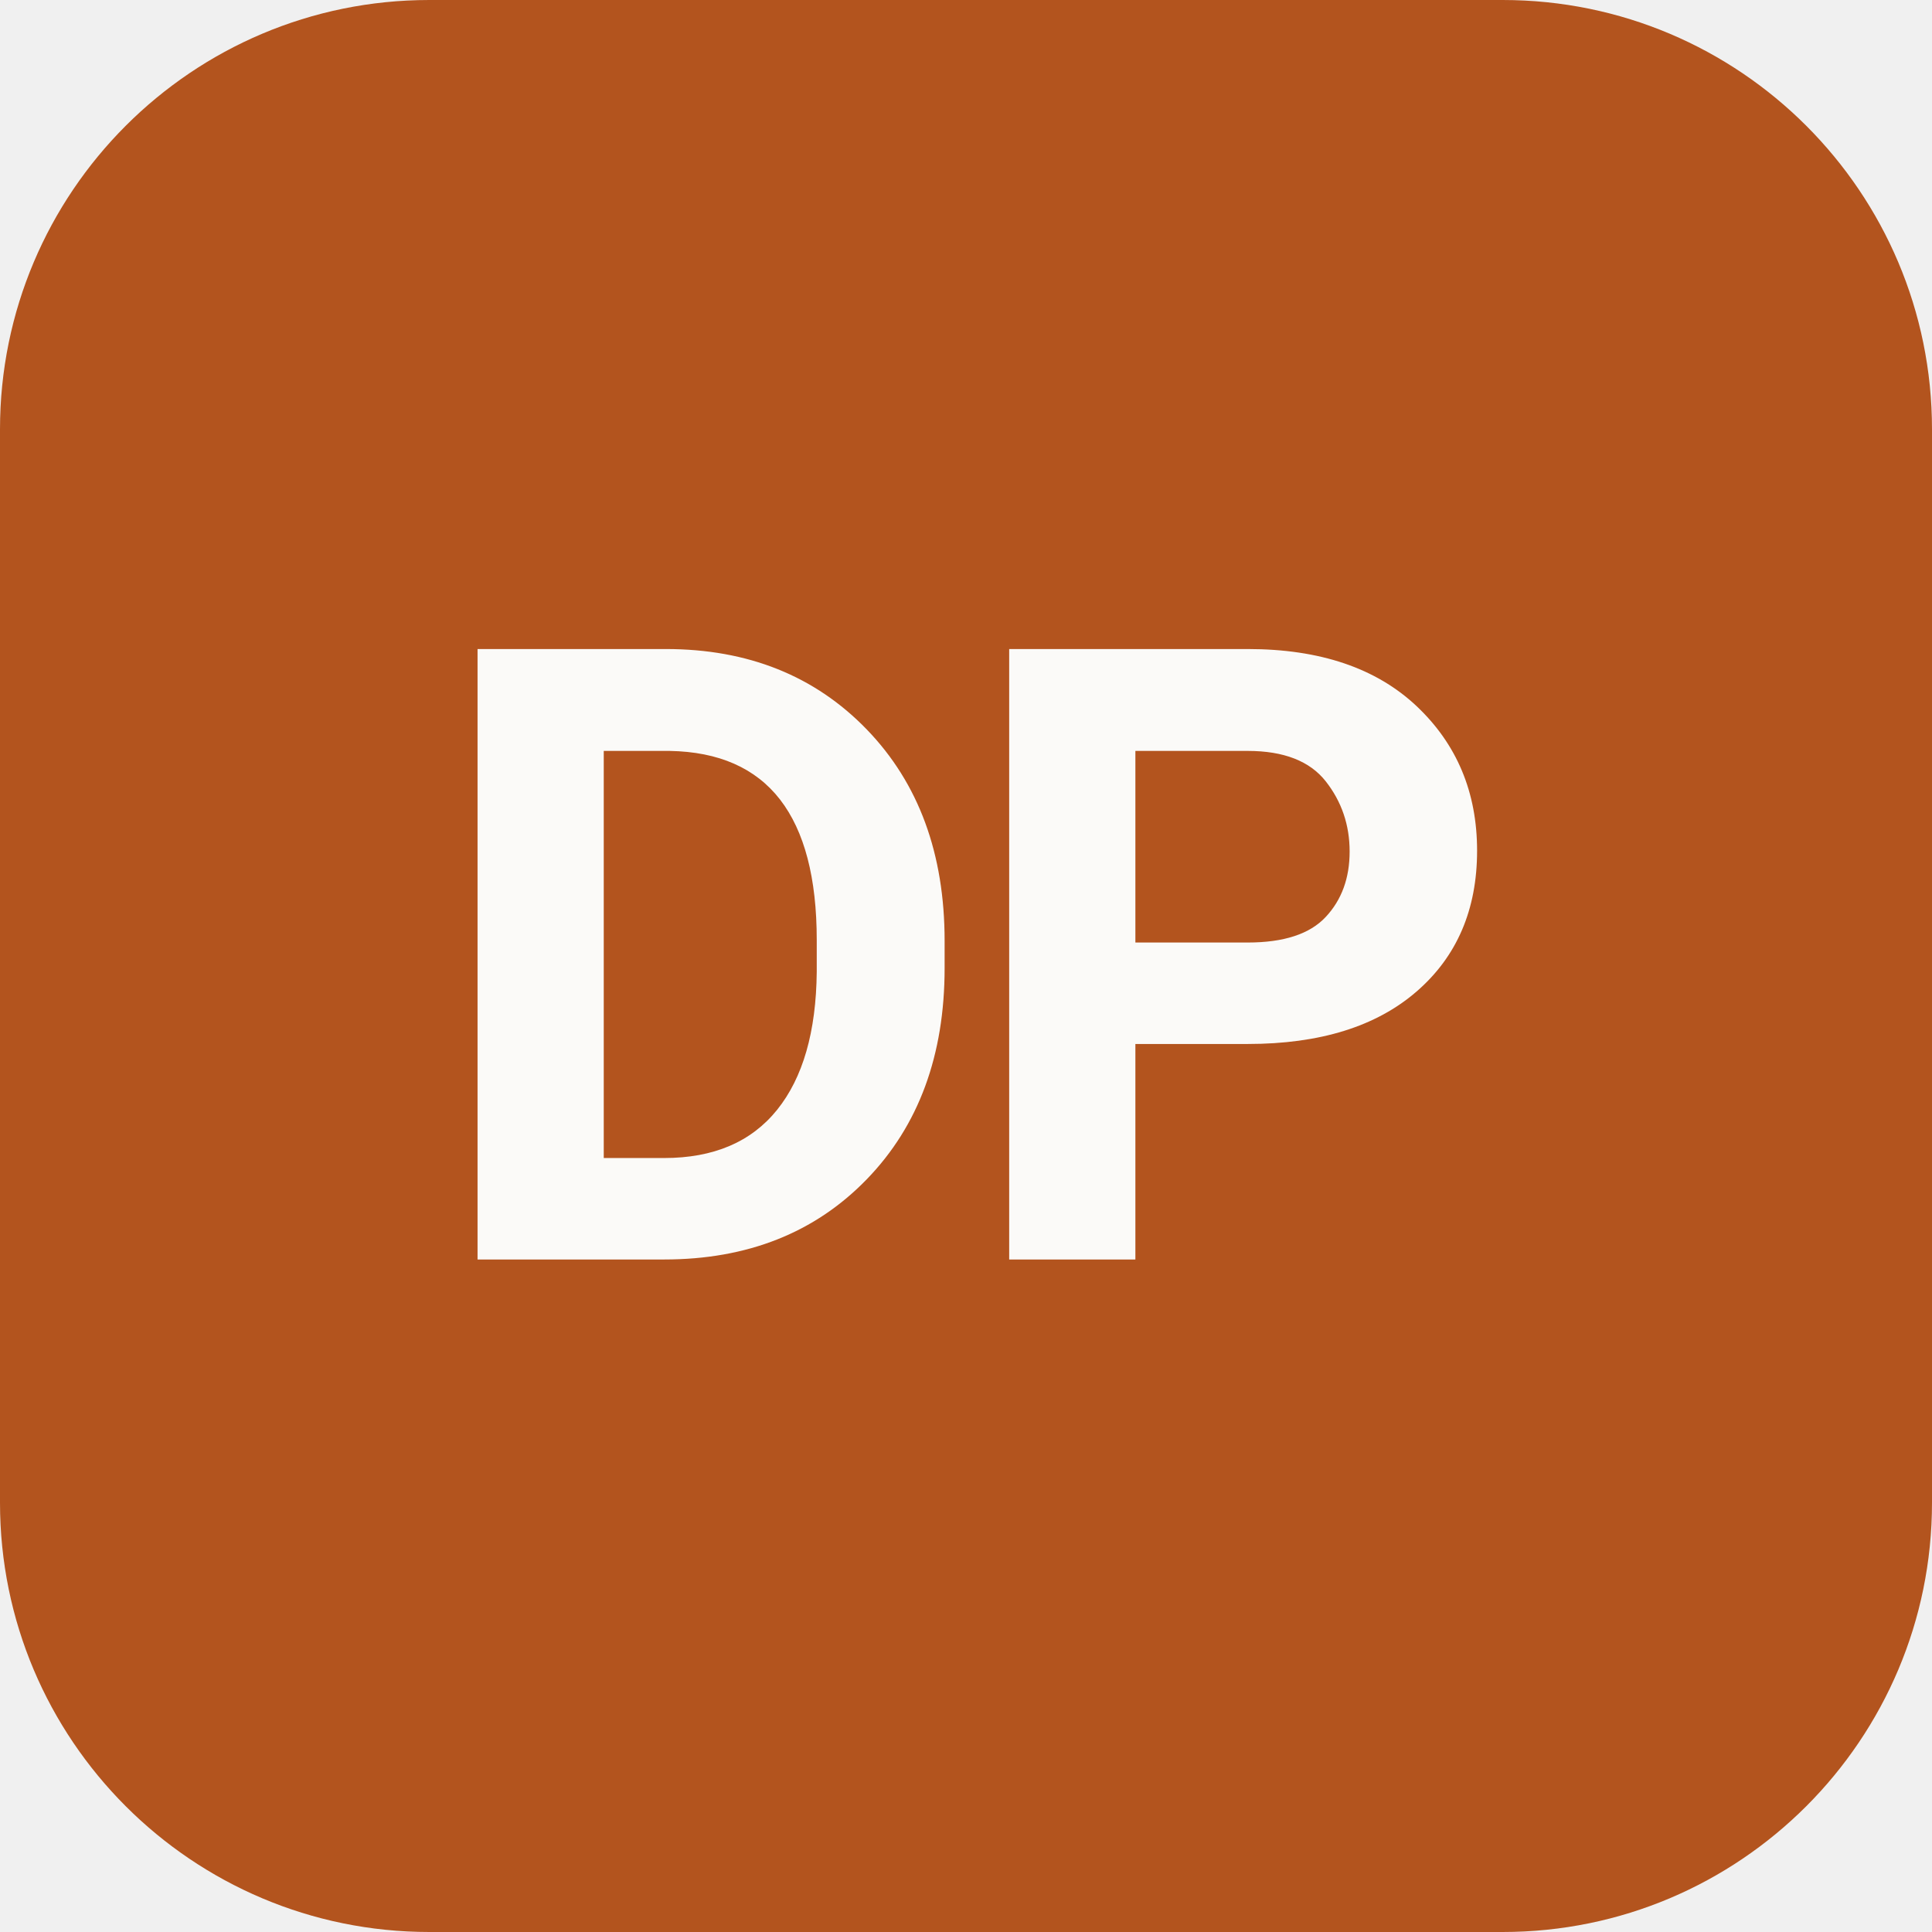
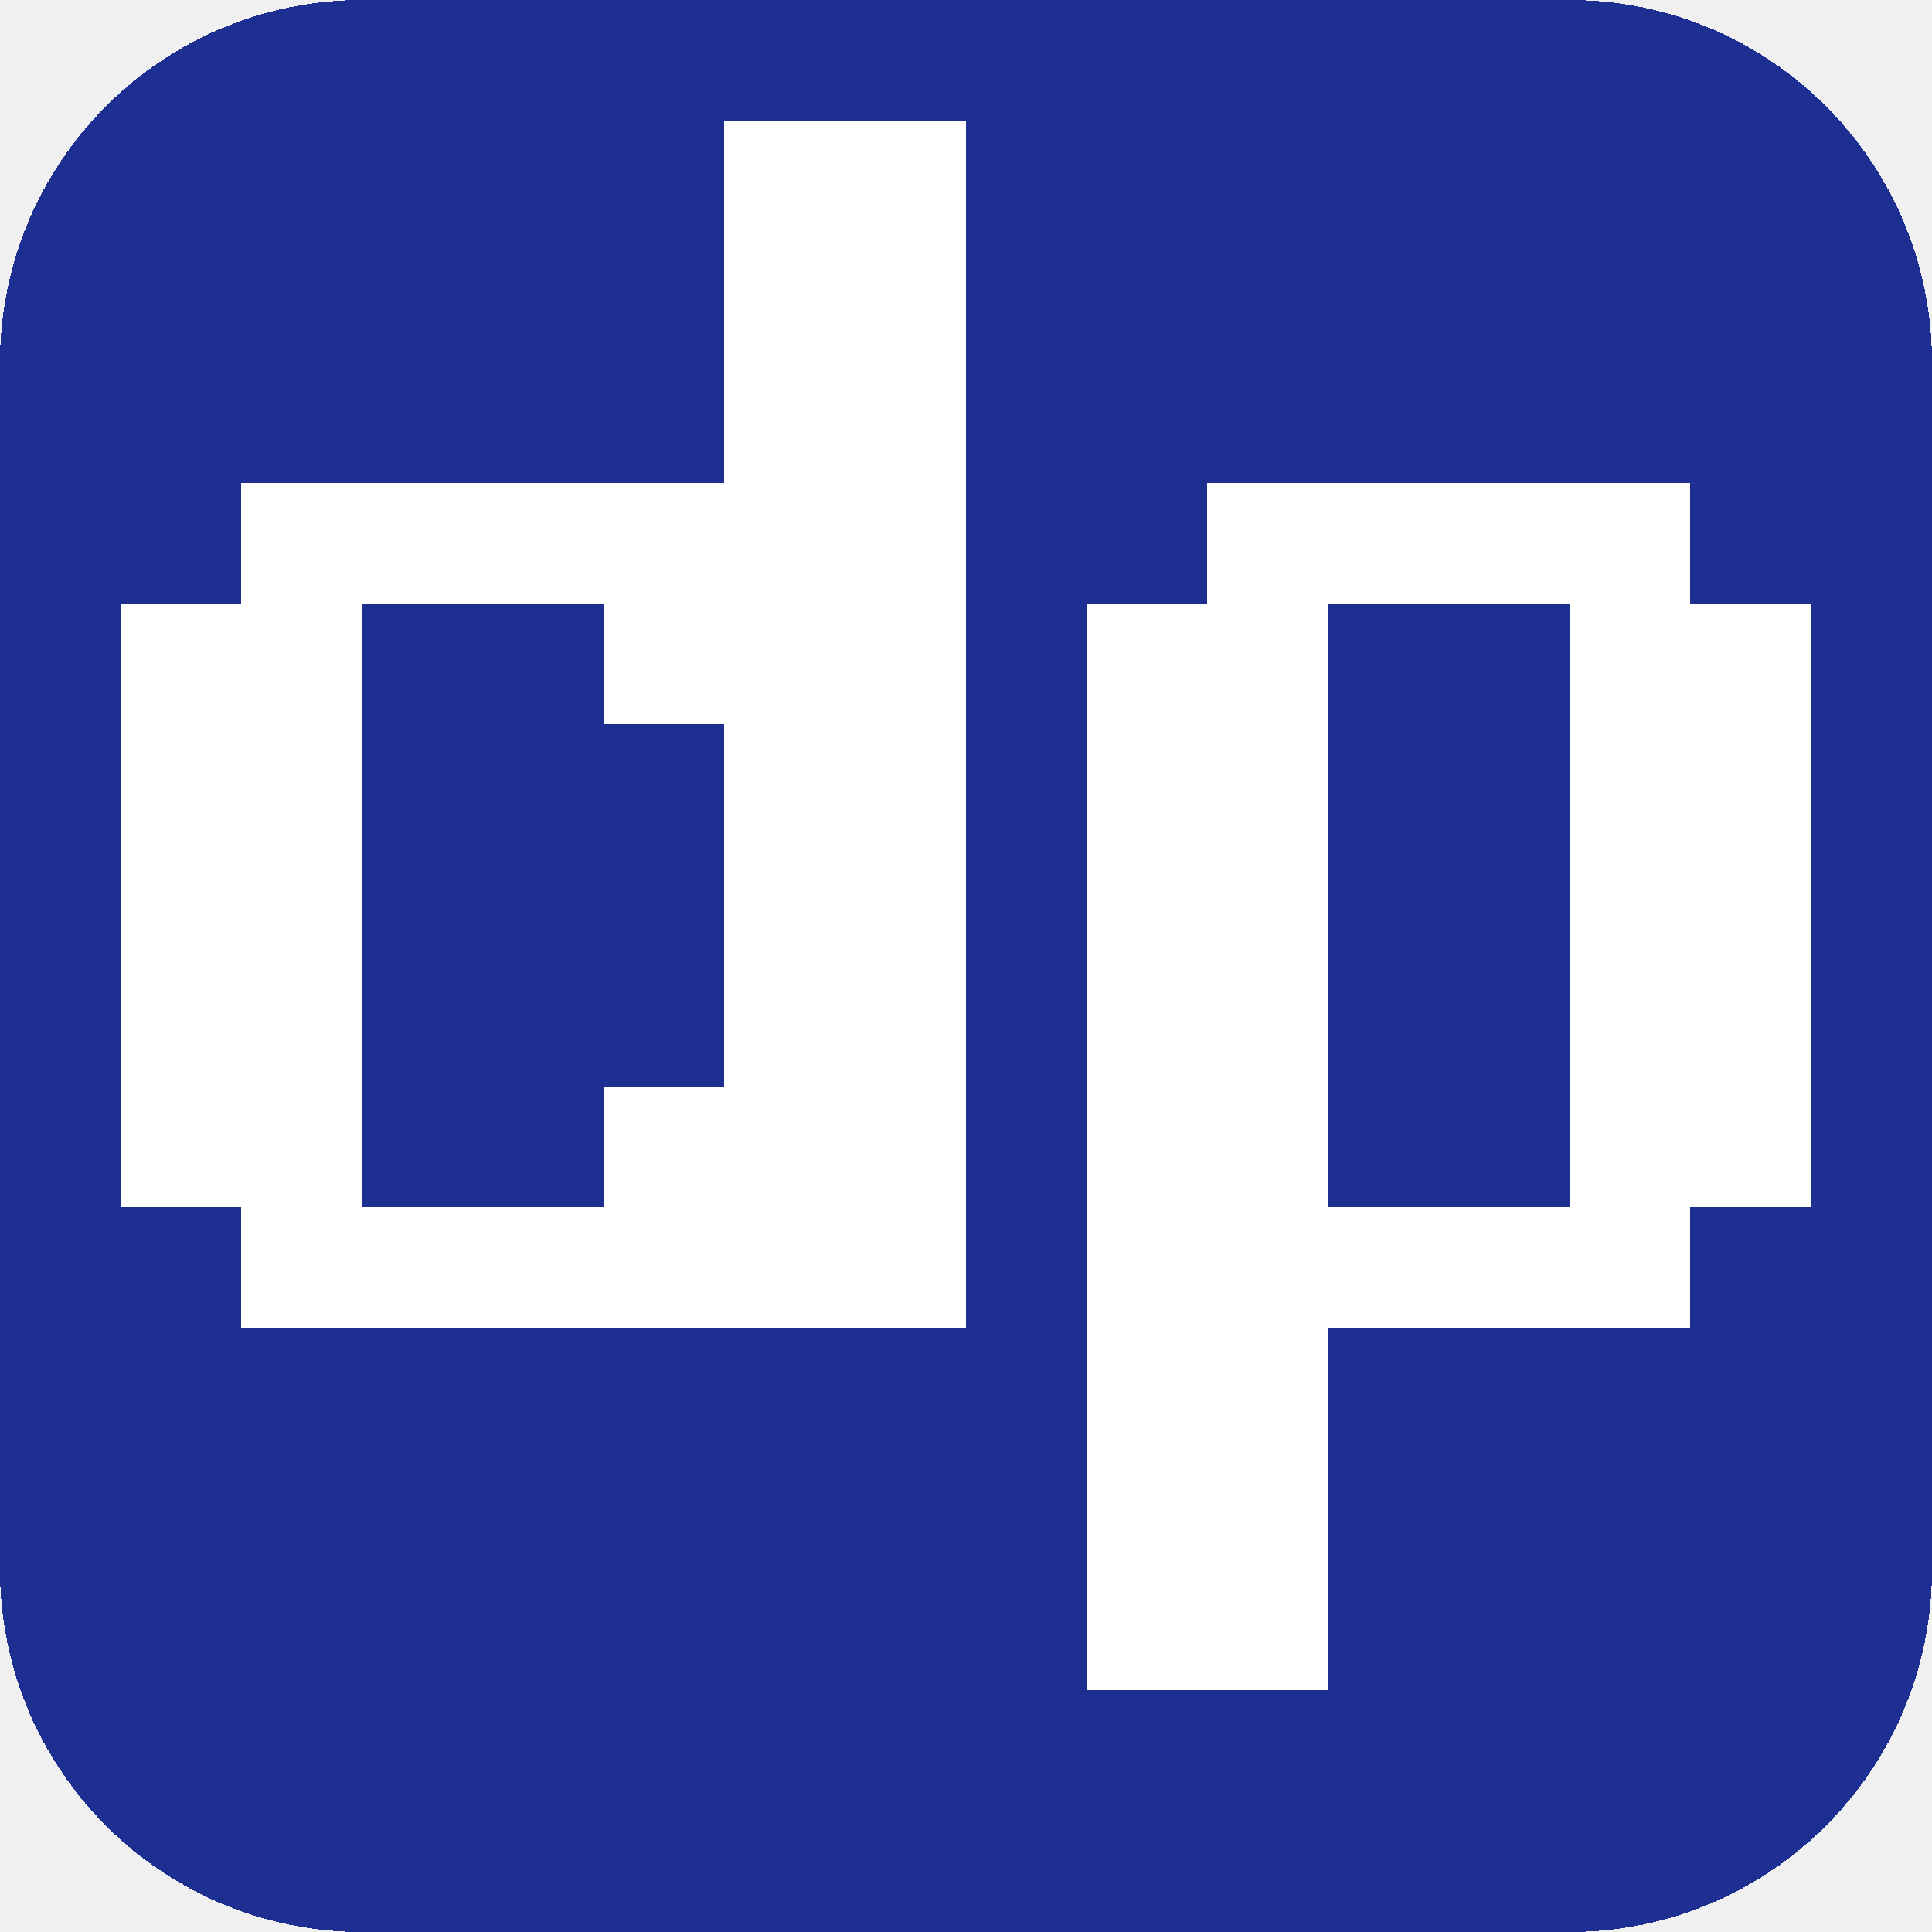
- <svg xmlns="http://www.w3.org/2000/svg" width="144" height="144" viewBox="0 0 144 144">
-   <rect width="144" height="144" rx="32" fill="#b3541e" />
-   <text x="50%" y="50%" text-anchor="middle" dominant-baseline="central" font-family="-apple-system, BlinkMacSystemFont, 'Segoe UI', Roboto, 'Helvetica Neue', Arial, sans-serif" font-size="64" font-weight="700" letter-spacing="-2" fill="#fbfaf8">DP</text>
+ <svg xmlns="http://www.w3.org/2000/svg" viewBox="0 0 16 16" shape-rendering="crispEdges">
+   <rect width="16" height="16" rx="3" fill="#1d2f91" />
+   <g fill="#ffffff">
+     <rect x="6" y="1" width="2" height="1" />
+     <rect x="6" y="2" width="2" height="1" />
+     <rect x="6" y="3" width="2" height="1" />
+     <rect x="2" y="4" width="6" height="1" />
+     <rect x="10" y="4" width="4" height="1" />
+     <rect x="1" y="5" width="2" height="1" />
+     <rect x="5" y="5" width="3" height="1" />
+     <rect x="9" y="5" width="2" height="1" />
+     <rect x="13" y="5" width="2" height="1" />
+     <rect x="1" y="6" width="2" height="1" />
+     <rect x="6" y="6" width="2" height="1" />
+     <rect x="9" y="6" width="2" height="1" />
+     <rect x="13" y="6" width="2" height="1" />
+     <rect x="1" y="7" width="2" height="1" />
+     <rect x="6" y="7" width="2" height="1" />
+     <rect x="9" y="7" width="2" height="1" />
+     <rect x="13" y="7" width="2" height="1" />
+     <rect x="1" y="8" width="2" height="1" />
+     <rect x="6" y="8" width="2" height="1" />
+     <rect x="9" y="8" width="2" height="1" />
+     <rect x="13" y="8" width="2" height="1" />
+     <rect x="1" y="9" width="2" height="1" />
+     <rect x="5" y="9" width="3" height="1" />
+     <rect x="9" y="9" width="2" height="1" />
+     <rect x="13" y="9" width="2" height="1" />
+     <rect x="2" y="10" width="6" height="1" />
+     <rect x="9" y="10" width="5" height="1" />
+     <rect x="9" y="11" width="2" height="1" />
+     <rect x="9" y="12" width="2" height="1" />
+     <rect x="9" y="13" width="2" height="1" />
+   </g>
</svg>
